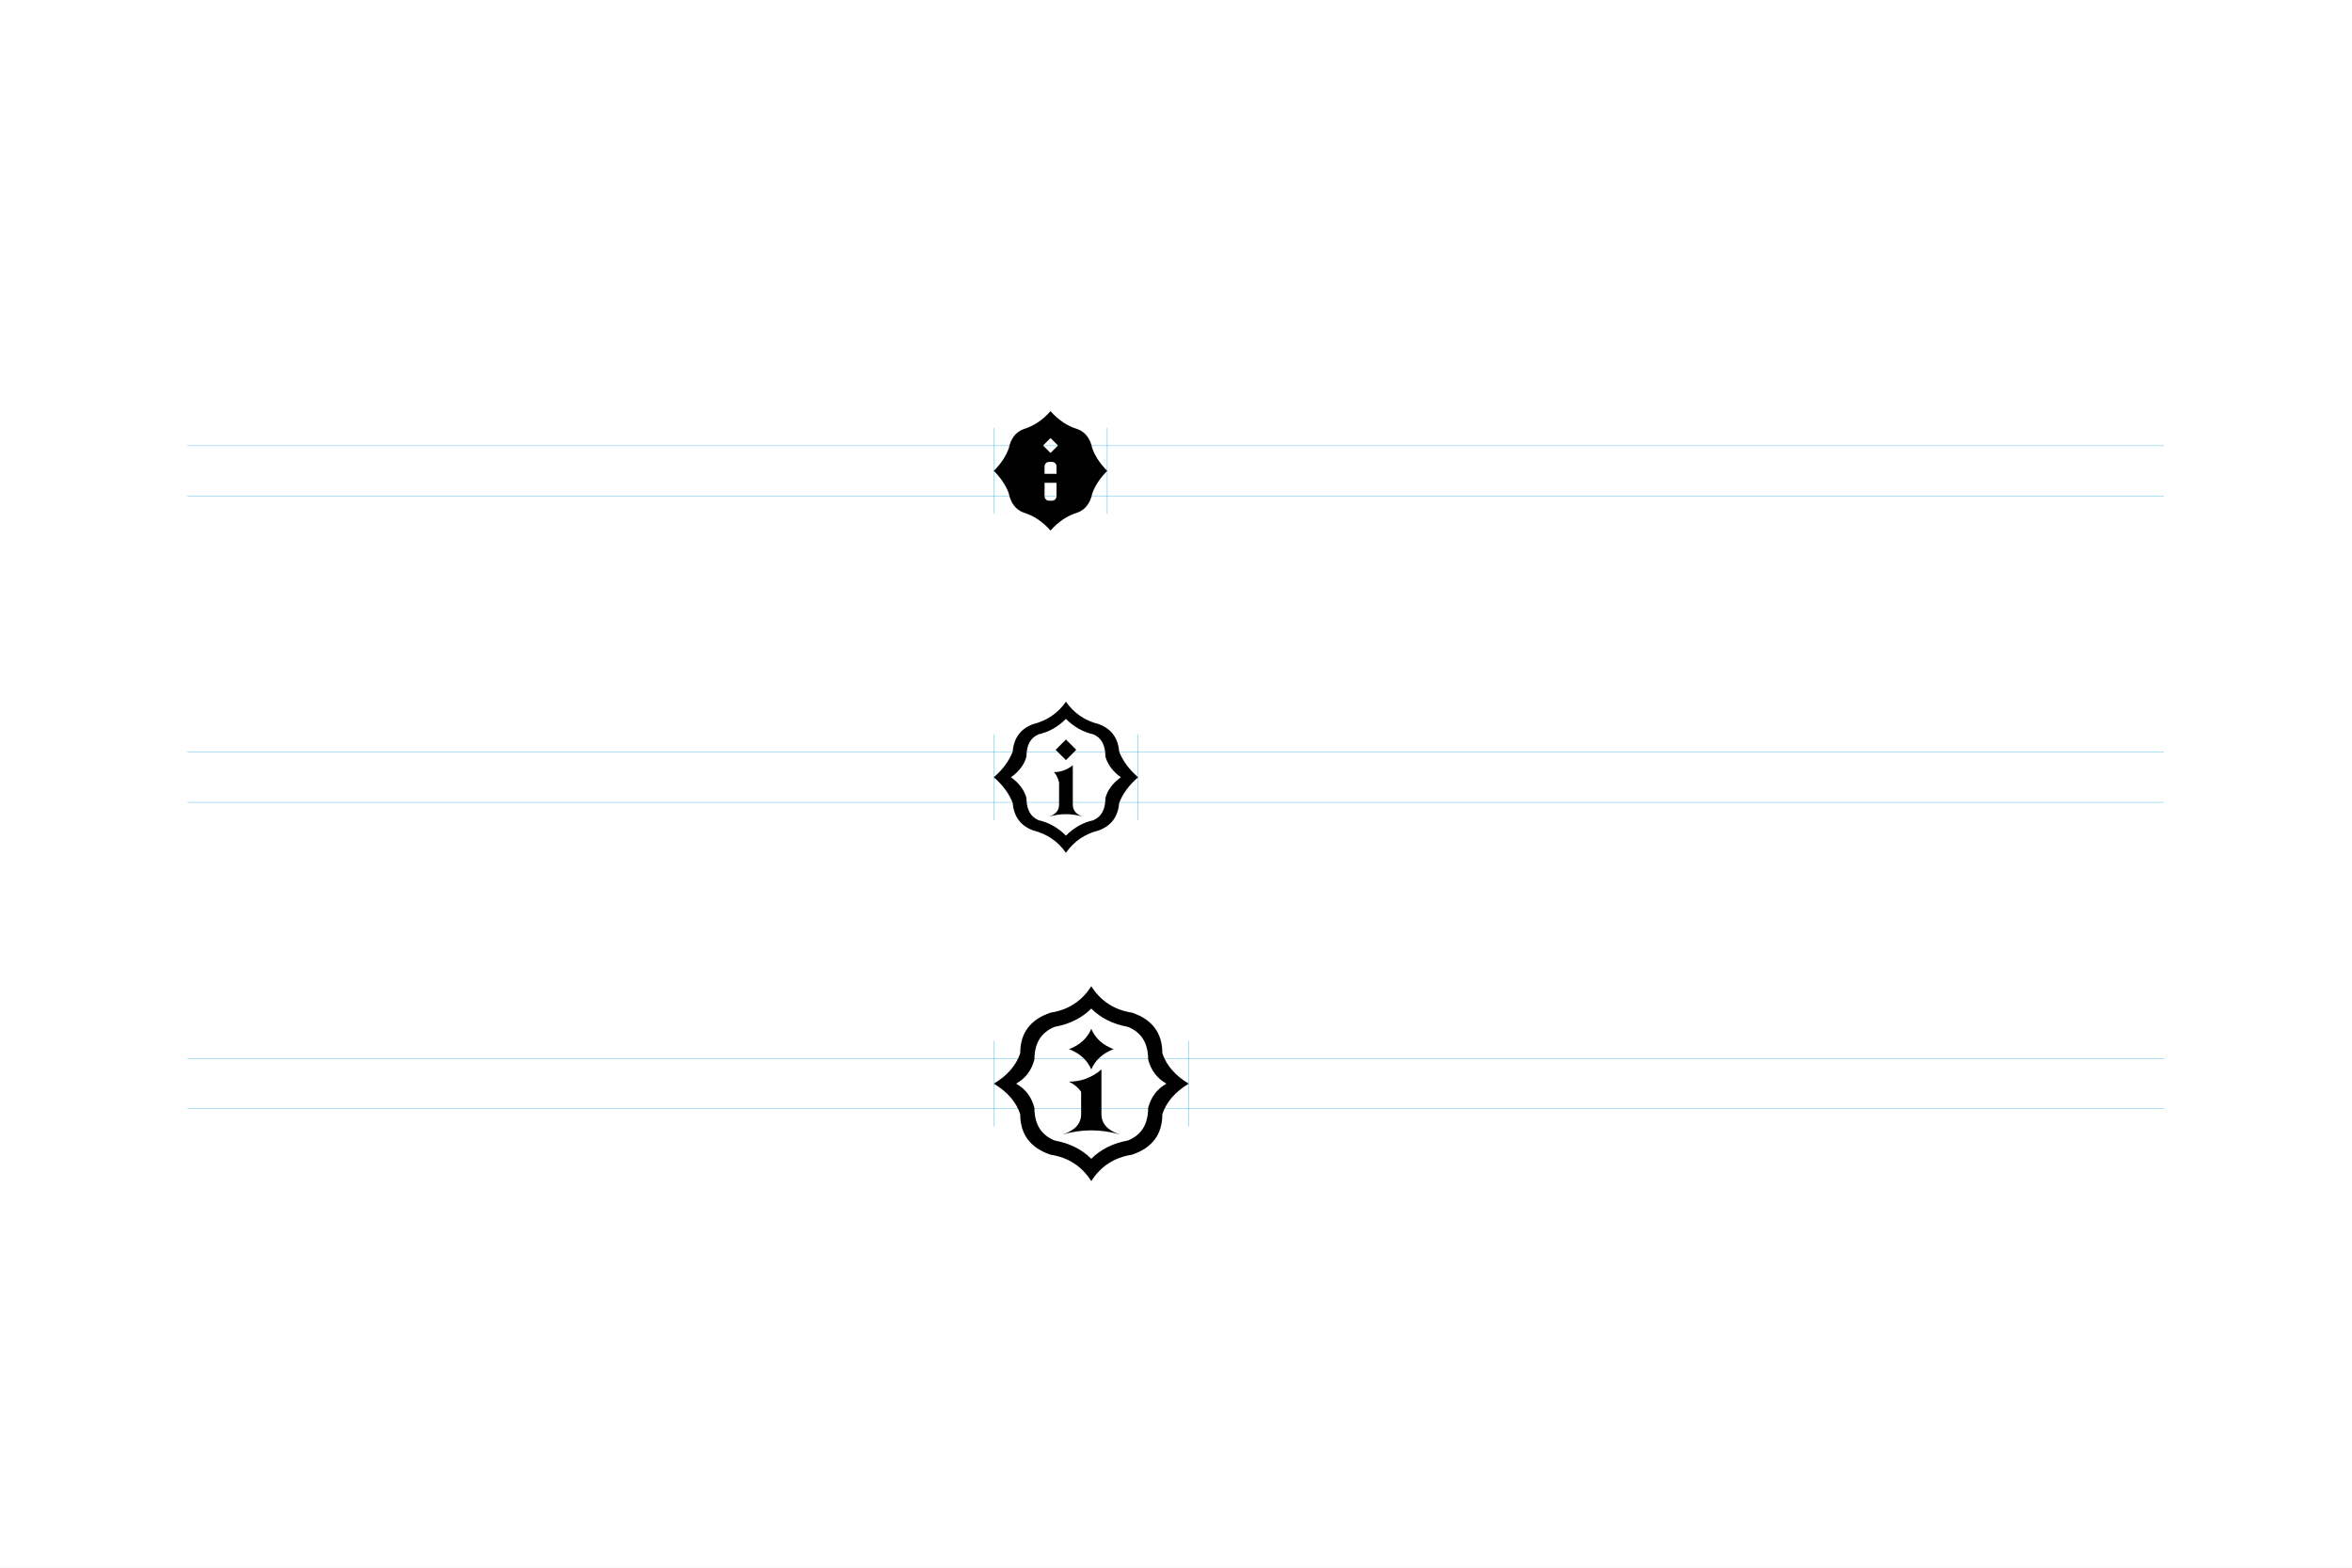
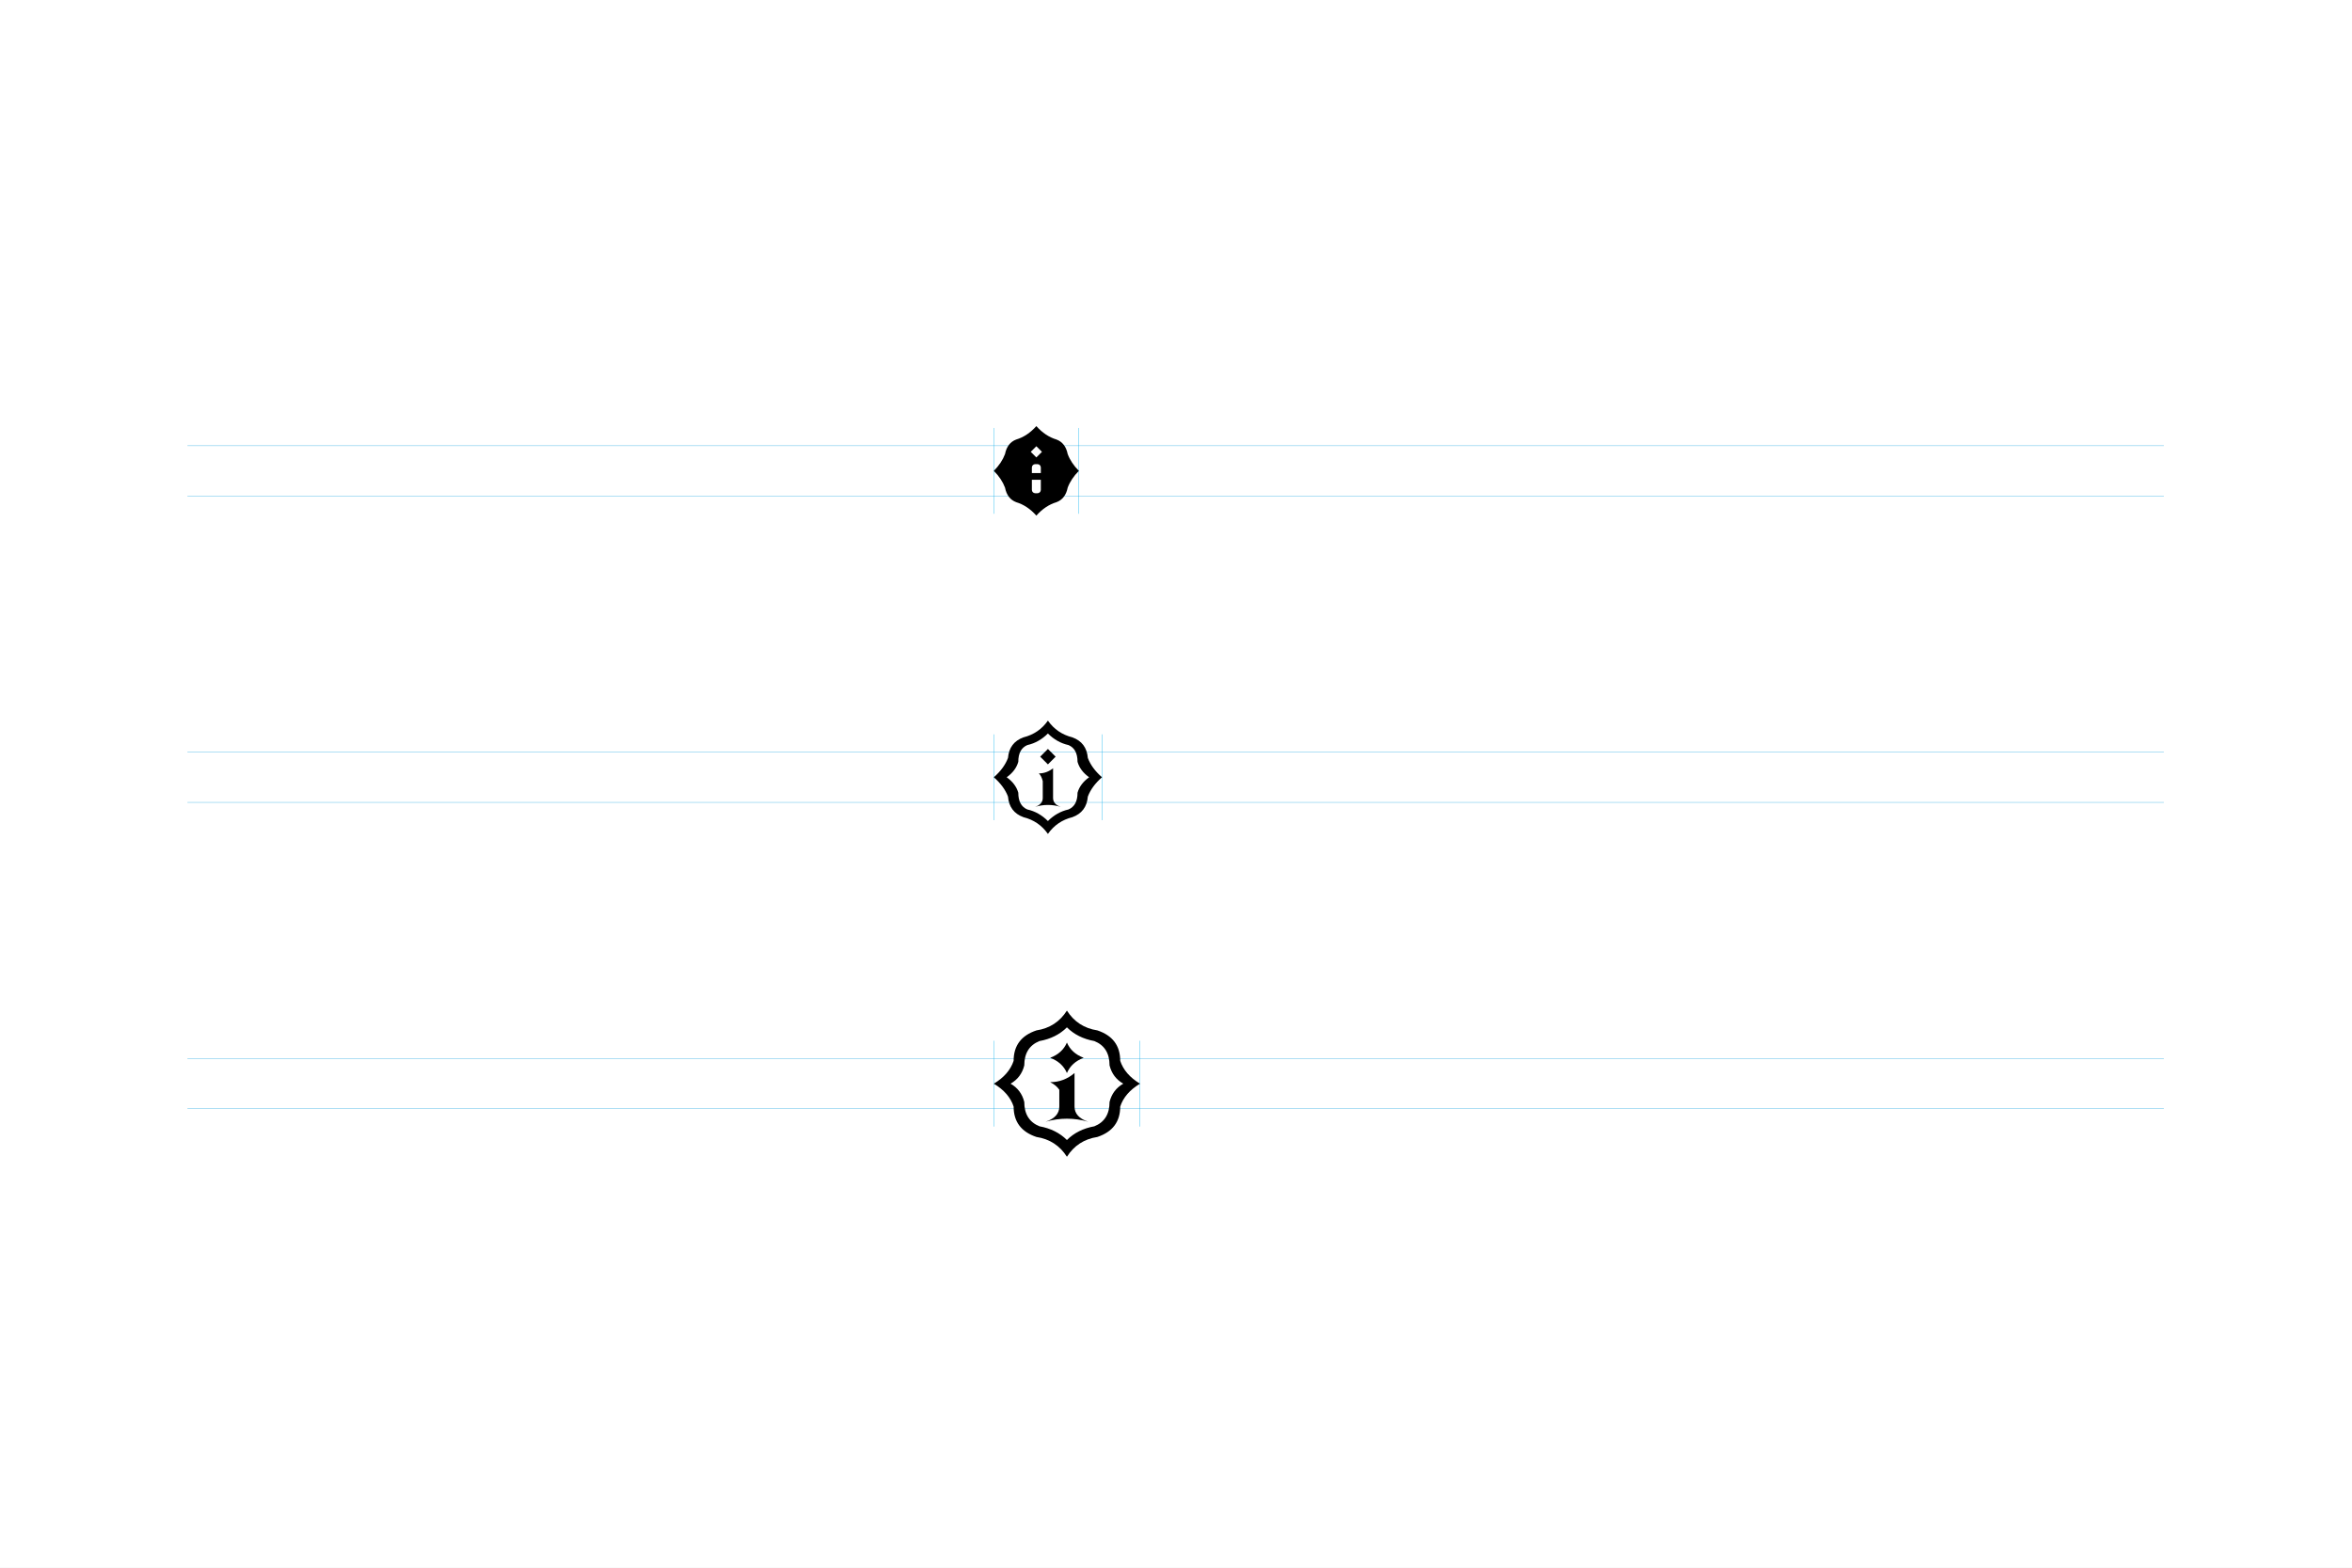
<svg xmlns="http://www.w3.org/2000/svg" version="1.1" width="3300" height="2200">
  <style>.monochrome-0 {fill:#000000}

.multicolor-0:tintColor {fill:#007AFF}

.hierarchical-0:primary {fill:#212121}
</style>
  <g id="Notes">
    <rect height="2200" id="artboard" style="fill:white;opacity:1" width="3300" x="0" y="0" />
  </g>
  <g id="Guides">
    <line id="Baseline-S" style="fill:none;stroke:#27AAE1;opacity:1;stroke-width:0.5;" x1="263" x2="3036" y1="696" y2="696" />
    <line id="Capline-S" style="fill:none;stroke:#27AAE1;opacity:1;stroke-width:0.5;" x1="263" x2="3036" y1="625.541" y2="625.541" />
    <line id="left-margin-Regular-S" style="fill:none;stroke:#00AEEF;stroke-width:0.5;opacity:1.0;" x1="1394.4" x2="1394.4" y1="600.541" y2="721" />
-     <line id="right-margin-Regular-S" style="fill:none;stroke:#00AEEF;stroke-width:0.5;opacity:1.0;" x1="1553.506" x2="1553.506" y1="600.541" y2="721" />
+     <line id="right-margin-Regular-S" style="fill:none;stroke:#00AEEF;stroke-width:0.5;opacity:1.0;" x1="1513.73" x2="1513.73" y1="600.541" y2="721" />
    <line id="Baseline-M" style="fill:none;stroke:#27AAE1;opacity:1;stroke-width:0.5;" x1="263" x2="3036" y1="1126" y2="1126" />
    <line id="Capline-M" style="fill:none;stroke:#27AAE1;opacity:1;stroke-width:0.5;" x1="263" x2="3036" y1="1055.541" y2="1055.541" />
    <line id="left-margin-Regular-M" style="fill:none;stroke:#00AEEF;stroke-width:0.5;opacity:1.0;" x1="1394.4" x2="1394.4" y1="1030.541" y2="1151" />
-     <line id="right-margin-Regular-M" style="fill:none;stroke:#00AEEF;stroke-width:0.5;opacity:1.0;" x1="1596.764" x2="1596.764" y1="1030.541" y2="1151" />
+     <line id="right-margin-Regular-M" style="fill:none;stroke:#00AEEF;stroke-width:0.5;opacity:1.0;" x1="1546.173" x2="1546.173" y1="1030.541" y2="1151" />
    <line id="Baseline-L" style="fill:none;stroke:#27AAE1;opacity:1;stroke-width:0.5;" x1="263" x2="3036" y1="1556" y2="1556" />
    <line id="Capline-L" style="fill:none;stroke:#27AAE1;opacity:1;stroke-width:0.5;" x1="263" x2="3036" y1="1485.541" y2="1485.541" />
    <line id="left-margin-Regular-L" style="fill:none;stroke:#00AEEF;stroke-width:0.5;opacity:1.0;" x1="1394.4" x2="1394.4" y1="1460.541" y2="1581" />
-     <line id="right-margin-Regular-L" style="fill:none;stroke:#00AEEF;stroke-width:0.5;opacity:1.0;" x1="1667.88" x2="1667.88" y1="1460.541" y2="1581" />
+     <line id="right-margin-Regular-L" style="fill:none;stroke:#00AEEF;stroke-width:0.5;opacity:1.0;" x1="1599.51" x2="1599.51" y1="1460.541" y2="1581" />
  </g>
  <g id="Symbols">
    <g id="Regular-S" transform="matrix(1 0 0 1 1394.4 696)">
-       <path class="monochrome-0 multicolor-0:tintColor hierarchical-0:primary" d="M117.236 -93.848C128.401 -89.661 135.38 -80.589 138.171 -66.632C142.358 -55.467 149.336 -44.999 159.106 -35.23C149.336 -25.46 142.358 -14.992 138.171 -3.827C135.38 10.13 128.401 19.202 117.236 23.388C103.279 27.576 90.718 35.95 79.553 48.511C68.388 35.95 55.827 27.576 41.87 23.388C30.705 19.202 23.726 10.13 20.935 -3.827C16.748 -14.992 9.77 -25.46 0 -35.23C9.77 -44.999 16.748 -55.467 20.935 -66.632C23.726 -80.589 30.705 -89.661 41.87 -93.848C55.827 -98.035 68.388 -106.409 79.553 -118.97C90.718 -106.409 103.279 -98.035 117.236 -93.848ZM71.179 -18.482L71.179 0.36C71.179 3.829 73.991 6.641 77.46 6.641L81.647 6.641C85.115 6.641 87.927 3.829 87.927 0.36L87.927 -18.482ZM77.46 -47.791C73.991 -47.791 71.179 -44.979 71.179 -41.51L71.179 -31.043L87.927 -31.043L87.927 -41.51C87.927 -44.979 85.115 -47.791 81.647 -47.791ZM69.086 -70.819L79.553 -60.352L90.021 -70.819L79.553 -81.287Z" />
+       <path class="monochrome-0 multicolor-0:tintColor hierarchical-0:primary" d="M87.927 -79.193C96.301 -76.053 101.535 -69.249 103.628 -58.781C106.769 -50.407 112.002 -42.557 119.33 -35.23C112.002 -27.902 106.769 -20.052 103.628 -11.678C101.535 -1.21 96.301 5.594 87.927 8.734C77.46 11.874 68.039 18.155 59.665 27.576C51.291 18.155 41.87 11.874 31.403 8.734C23.029 5.594 17.795 -1.21 15.701 -11.678C12.561 -20.052 7.327 -27.902 0 -35.23C7.327 -42.557 12.561 -50.407 15.701 -58.781C17.795 -69.249 23.029 -76.053 31.403 -79.193C41.87 -82.333 51.291 -88.614 59.665 -98.035C68.039 -88.614 77.46 -82.333 87.927 -79.193ZM53.384 -22.669L53.384 -8.537C53.384 -5.936 55.493 -3.827 58.095 -3.827L61.235 -3.827C63.836 -3.827 65.945 -5.936 65.945 -8.537L65.945 -22.669ZM58.095 -44.65C55.493 -44.65 53.384 -42.541 53.384 -39.94L53.384 -32.089L65.945 -32.089L65.945 -39.94C65.945 -42.541 63.836 -44.65 61.235 -44.65ZM51.814 -61.922L59.665 -54.071L67.515 -61.922L59.665 -69.772Z" />
    </g>
    <g id="Regular-M" transform="matrix(1 0 0 1 1394.4 1126)">
-       <path class="monochrome-0 multicolor-0:tintColor hierarchical-0:primary" d="M146.955 -109.911C164.621 -103.487 174.258 -90.639 175.864 -71.366C180.682 -58.517 189.515 -46.472 202.364 -35.23C189.515 -23.987 180.682 -11.942 175.864 0.907C174.258 20.18 164.621 33.028 146.955 39.452C127.682 44.27 112.424 54.71 101.182 70.77C89.939 54.71 74.682 44.27 55.409 39.452C37.742 33.028 28.106 20.18 26.5 0.907C21.682 -11.942 12.848 -23.987 0 -35.23C12.848 -46.472 21.682 -58.517 26.5 -71.366C28.106 -90.639 37.742 -103.487 55.409 -109.911C74.682 -114.73 89.939 -125.169 101.182 -141.23C112.424 -125.169 127.682 -114.73 146.955 -109.911ZM62.636 -95.457C51.394 -90.639 45.773 -80.199 45.773 -64.139C42.561 -52.896 35.333 -43.26 24.091 -35.23C35.333 -27.199 42.561 -17.563 45.773 -6.32C45.773 9.74 51.394 20.18 62.636 24.998C77.091 28.21 89.939 35.437 101.182 46.68C112.424 35.437 125.273 28.21 139.727 24.998C150.97 20.18 156.591 9.74 156.591 -6.32C159.803 -17.563 167.03 -27.199 178.273 -35.23C167.03 -43.26 159.803 -52.896 156.591 -64.139C156.591 -80.199 150.97 -90.639 139.727 -95.457C125.273 -98.669 112.424 -105.896 101.182 -117.139C89.939 -105.896 77.091 -98.669 62.636 -95.457ZM110.818 3.316C110.818 11.346 115.636 16.967 125.273 20.18C109.212 15.361 93.152 15.361 77.091 20.18C86.727 16.967 91.545 11.346 91.545 3.316L91.545 -28.002C89.939 -34.426 87.53 -39.245 84.318 -42.457C93.955 -42.457 102.788 -45.669 110.818 -52.093ZM115.636 -73.775L101.182 -59.32L86.727 -73.775L101.182 -88.23Z" />
+       <path class="monochrome-0 multicolor-0:tintColor hierarchical-0:primary" d="M110.216 -91.241C123.466 -86.423 130.693 -76.786 131.898 -62.332C135.511 -52.695 142.136 -43.661 151.773 -35.23C142.136 -26.798 135.511 -17.764 131.898 -8.127C130.693 6.327 123.466 15.964 110.216 20.782C95.761 24.395 84.318 32.225 75.886 44.27C67.455 32.225 56.011 24.395 41.557 20.782C28.307 15.964 21.08 6.327 19.875 -8.127C16.261 -17.764 9.636 -26.798 0 -35.23C9.636 -43.661 16.261 -52.695 19.875 -62.332C21.08 -76.786 28.307 -86.423 41.557 -91.241C56.011 -94.855 67.455 -102.684 75.886 -114.73C84.318 -102.684 95.761 -94.855 110.216 -91.241ZM46.977 -80.4C38.545 -76.786 34.33 -68.957 34.33 -56.911C31.92 -48.48 26.5 -41.252 18.068 -35.23C26.5 -29.207 31.92 -21.98 34.33 -13.548C34.33 -1.502 38.545 6.327 46.977 9.941C57.818 12.35 67.455 17.77 75.886 26.202C84.318 17.77 93.955 12.35 104.795 9.941C113.227 6.327 117.443 -1.502 117.443 -13.548C119.852 -21.98 125.273 -29.207 133.705 -35.23C125.273 -41.252 119.852 -48.48 117.443 -56.911C117.443 -68.957 113.227 -76.786 104.795 -80.4C93.955 -82.809 84.318 -88.23 75.886 -96.661C67.455 -88.23 57.818 -82.809 46.977 -80.4ZM83.114 -6.32C83.114 -0.298 86.727 3.918 93.955 6.327C81.909 2.714 69.864 2.714 57.818 6.327C65.045 3.918 68.659 -0.298 68.659 -6.32L68.659 -29.809C67.455 -34.627 65.648 -38.241 63.239 -40.65C70.466 -40.65 77.091 -43.059 83.114 -47.877ZM86.727 -64.139L75.886 -53.298L65.045 -64.139L75.886 -74.98Z" />
    </g>
    <g id="Regular-L" transform="matrix(1 0 0 1 1394.4 1556)">
-       <path class="monochrome-0 multicolor-0:tintColor hierarchical-0:primary" d="M193.715 -134.936C222.203 -125.44 236.446 -106.448 236.446 -77.961C242.144 -60.868 254.488 -46.625 273.48 -35.23C254.488 -23.835 242.144 -9.591 236.446 7.502C236.446 35.989 222.203 54.981 193.715 64.477C169.026 68.275 150.034 80.62 136.74 101.51C123.446 80.62 104.454 68.275 79.765 64.477C51.278 54.981 37.034 35.989 37.034 7.502C31.336 -9.591 18.992 -23.835 0 -35.23C18.992 -46.625 31.336 -60.868 37.034 -77.961C37.034 -106.448 51.278 -125.44 79.765 -134.936C104.454 -138.734 123.446 -151.079 136.74 -171.97C150.034 -151.079 169.026 -138.734 193.715 -134.936ZM85.463 -114.995C66.471 -107.398 56.975 -92.205 56.975 -69.415C53.177 -54.221 44.63 -42.826 31.336 -35.23C44.63 -27.633 53.177 -16.238 56.975 -1.044C56.975 21.745 66.471 36.939 85.463 44.535C106.353 48.334 123.446 56.88 136.74 70.174C150.034 56.88 167.127 48.334 188.018 44.535C207.009 36.939 216.505 21.745 216.505 -1.044C220.303 -16.238 228.85 -27.633 242.144 -35.23C228.85 -42.826 220.303 -54.221 216.505 -69.415C216.505 -92.205 207.009 -107.398 188.018 -114.995C167.127 -118.793 150.034 -127.339 136.74 -140.633C123.446 -127.339 106.353 -118.793 85.463 -114.995ZM150.984 7.502C150.984 20.796 159.53 30.292 176.623 35.989C150.034 28.393 123.446 28.393 96.858 35.989C113.95 30.292 122.496 20.796 122.496 7.502L122.496 -23.835C118.698 -29.532 113 -34.28 105.404 -38.078C122.496 -38.078 137.69 -43.776 150.984 -55.171ZM168.076 -83.658C152.883 -77.961 142.438 -68.465 136.74 -55.171C131.043 -68.465 120.597 -77.961 105.404 -83.658C120.597 -89.356 131.043 -98.852 136.74 -112.146C142.438 -98.852 152.883 -89.356 168.076 -83.658Z" />
+       <path class="monochrome-0 multicolor-0:tintColor hierarchical-0:primary" d="M145.286 -110.009C166.652 -102.887 177.335 -88.644 177.335 -67.278C181.608 -54.459 190.866 -43.776 205.11 -35.23C190.866 -26.683 181.608 -16 177.335 -3.181C177.335 18.185 166.652 32.428 145.286 39.55C126.769 42.399 112.526 51.657 102.555 67.326C92.584 51.657 78.341 42.399 59.824 39.55C38.458 32.428 27.775 18.185 27.775 -3.181C23.502 -16 14.244 -26.683 0 -35.23C14.244 -43.776 23.502 -54.459 27.775 -67.278C27.775 -88.644 38.458 -102.887 59.824 -110.009C78.341 -112.858 92.584 -122.116 102.555 -137.785C112.526 -122.116 126.769 -112.858 145.286 -110.009ZM64.097 -95.053C49.853 -89.356 42.731 -77.961 42.731 -60.868C39.883 -49.473 33.473 -40.927 23.502 -35.23C33.473 -29.532 39.883 -20.986 42.731 -9.591C42.731 7.502 49.853 18.897 64.097 24.594C79.765 27.443 92.584 33.853 102.555 43.823C112.526 33.853 125.345 27.443 141.013 24.594C155.257 18.897 162.379 7.502 162.379 -9.591C165.228 -20.986 171.637 -29.532 181.608 -35.23C171.637 -40.927 165.228 -49.473 162.379 -60.868C162.379 -77.961 155.257 -89.356 141.013 -95.053C125.345 -97.902 112.526 -104.312 102.555 -114.282C92.584 -104.312 79.765 -97.902 64.097 -95.053ZM113.238 -3.181C113.238 6.79 119.648 13.911 132.467 18.185C112.526 12.487 92.584 12.487 72.643 18.185C85.463 13.911 91.872 6.79 91.872 -3.181L91.872 -26.683C89.023 -30.956 84.75 -34.517 79.053 -37.366C91.872 -37.366 103.267 -41.639 113.238 -50.185ZM126.057 -71.551C114.662 -67.278 106.828 -60.156 102.555 -50.185C98.282 -60.156 90.448 -67.278 79.053 -71.551C90.448 -75.824 98.282 -82.946 102.555 -92.917C106.828 -82.946 114.662 -75.824 126.057 -71.551Z" />
    </g>
  </g>
</svg>
